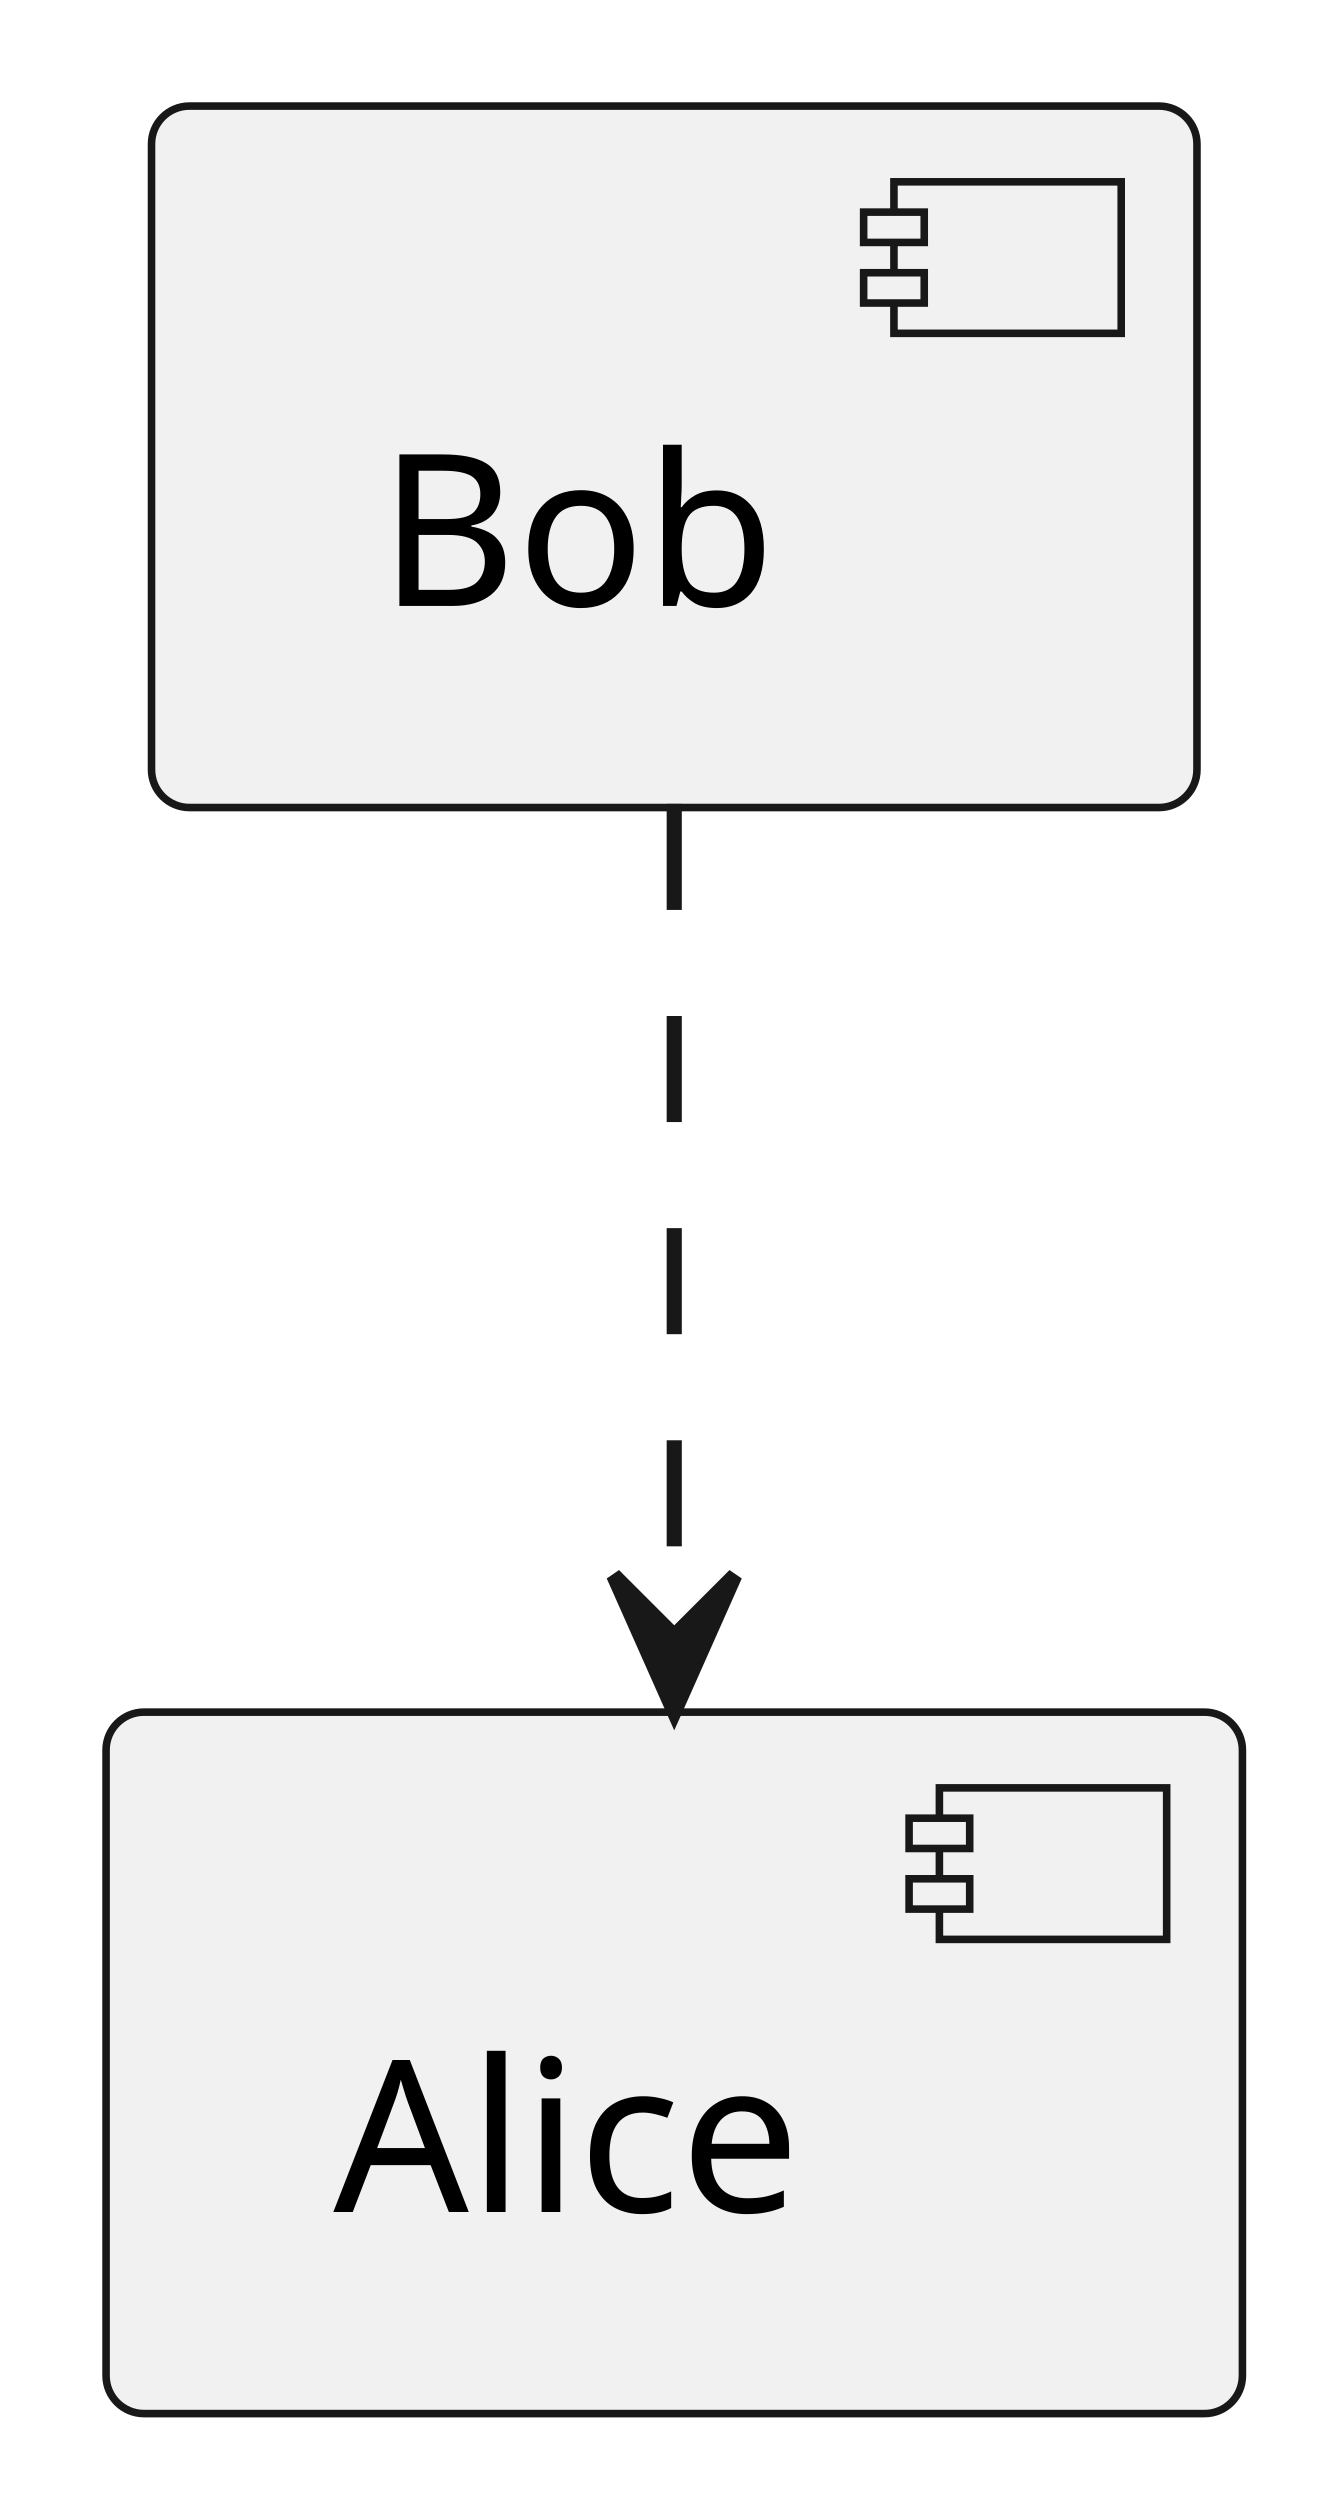
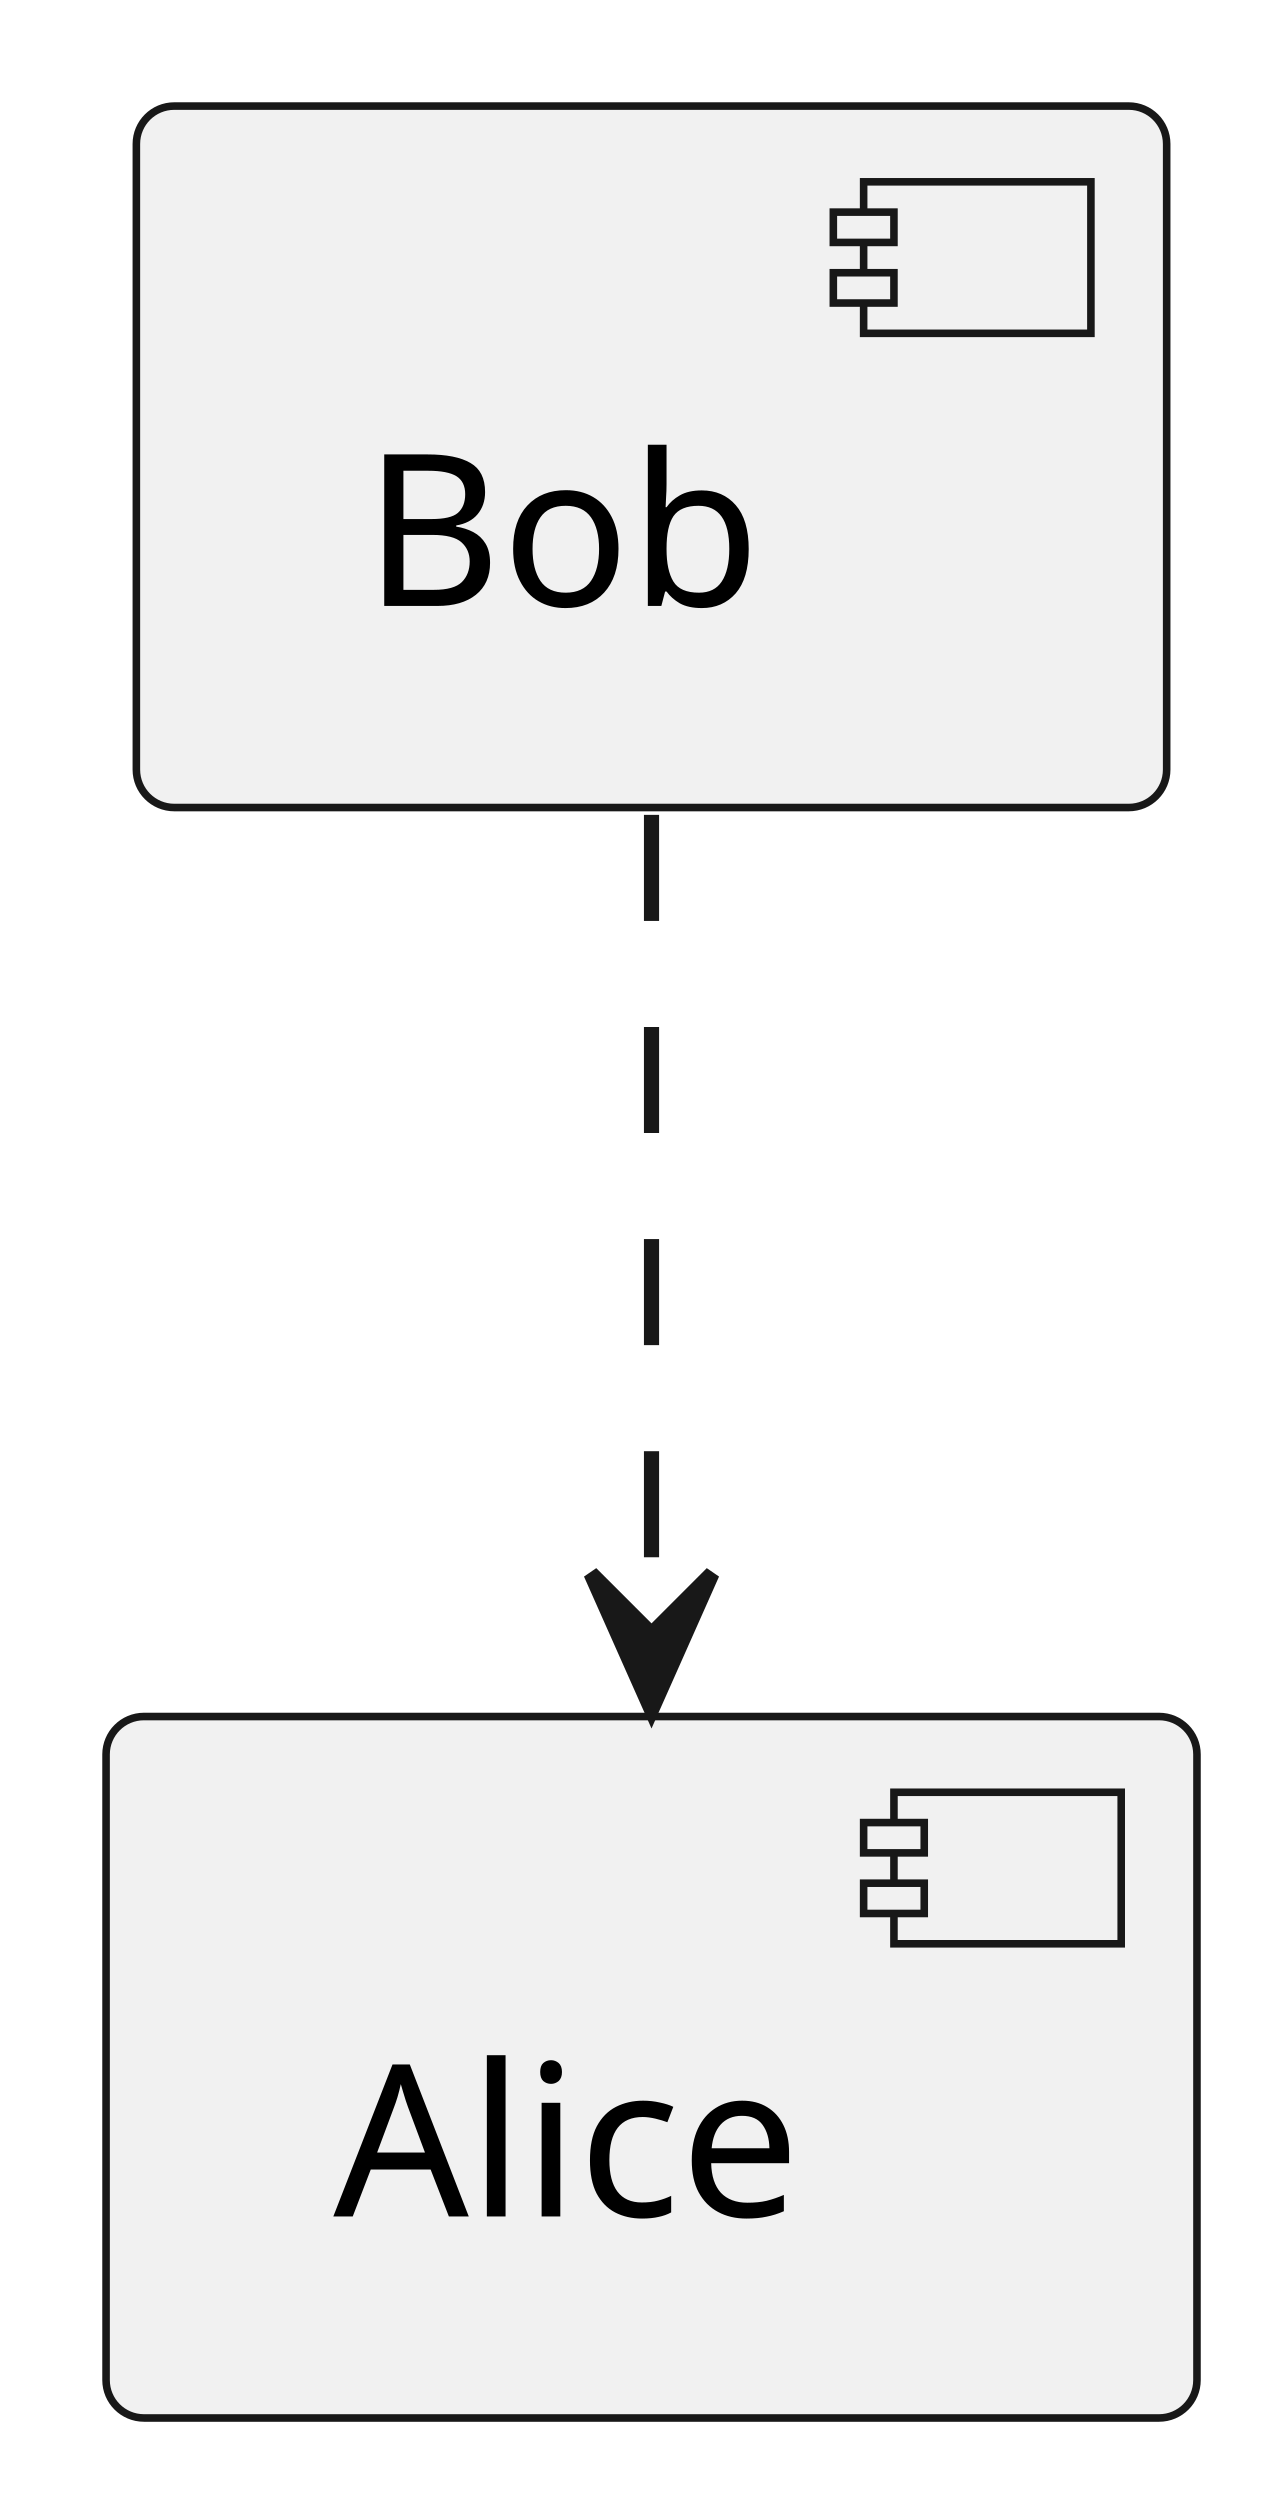
- <svg xmlns="http://www.w3.org/2000/svg" contentStyleType="text/css" height="165px" preserveAspectRatio="none" style="width:88px;height:165px;background:#FFFFFF;" version="1.1" viewBox="0 0 88 165" width="88px" zoomAndPan="magnify">
+ <svg xmlns="http://www.w3.org/2000/svg" contentStyleType="text/css" height="165px" preserveAspectRatio="none" style="width:85px;height:165px;background:#FFFFFF;" version="1.1" viewBox="0 0 85 165" width="85px" zoomAndPan="magnify">
  <defs />
  <g>
    <g id="elem_Bob">
-       <rect fill="#F1F1F1" height="46.297" rx="2.5" ry="2.5" style="stroke:#181818;stroke-width:0.5;" width="69" x="10" y="7" />
-       <rect fill="#F1F1F1" height="10" style="stroke:#181818;stroke-width:0.5;" width="15" x="59" y="12" />
-       <rect fill="#F1F1F1" height="2" style="stroke:#181818;stroke-width:0.5;" width="4" x="57" y="14" />
-       <rect fill="#F1F1F1" height="2" style="stroke:#181818;stroke-width:0.5;" width="4" x="57" y="18" />
-       <text fill="#000000" font-family="sans-serif" font-size="14" lengthAdjust="spacing" textLength="29" x="25" y="39.995">Bob</text>
+       <rect fill="#F1F1F1" height="46.297" rx="2.5" ry="2.5" style="stroke:#181818;stroke-width:0.5;" width="68" x="9" y="7" />
+       <rect fill="#F1F1F1" height="10" style="stroke:#181818;stroke-width:0.5;" width="15" x="57" y="12" />
+       <rect fill="#F1F1F1" height="2" style="stroke:#181818;stroke-width:0.5;" width="4" x="55" y="14" />
+       <rect fill="#F1F1F1" height="2" style="stroke:#181818;stroke-width:0.5;" width="4" x="55" y="18" />
+       <text fill="#000000" font-family="sans-serif" font-size="14" lengthAdjust="spacing" textLength="28" x="24" y="39.995">Bob</text>
    </g>
    <g id="elem_Alice">
-       <rect fill="#F1F1F1" height="46.297" rx="2.5" ry="2.5" style="stroke:#181818;stroke-width:0.5;" width="75" x="7" y="113" />
-       <rect fill="#F1F1F1" height="10" style="stroke:#181818;stroke-width:0.5;" width="15" x="62" y="118" />
-       <rect fill="#F1F1F1" height="2" style="stroke:#181818;stroke-width:0.5;" width="4" x="60" y="120" />
-       <rect fill="#F1F1F1" height="2" style="stroke:#181818;stroke-width:0.5;" width="4" x="60" y="124" />
-       <text fill="#000000" font-family="sans-serif" font-size="14" lengthAdjust="spacing" textLength="35" x="22" y="145.995">Alice</text>
+       <rect fill="#F1F1F1" height="46.297" rx="2.5" ry="2.5" style="stroke:#181818;stroke-width:0.5;" width="72" x="7" y="113.29" />
+       <rect fill="#F1F1F1" height="10" style="stroke:#181818;stroke-width:0.5;" width="15" x="59" y="118.29" />
+       <rect fill="#F1F1F1" height="2" style="stroke:#181818;stroke-width:0.5;" width="4" x="57" y="120.29" />
+       <rect fill="#F1F1F1" height="2" style="stroke:#181818;stroke-width:0.5;" width="4" x="57" y="124.29" />
+       <text fill="#000000" font-family="sans-serif" font-size="14" lengthAdjust="spacing" textLength="32" x="22" y="146.285">Alice</text>
    </g>
    <g id="link_Bob_Alice">
-       <path d="M44.5,53.056 C44.5,70.705 44.5,89.335 44.5,106.976 " fill="none" id="Bob-to-Alice" style="stroke:#181818;stroke-width:1.0;stroke-dasharray:7.0,7.0;" />
-       <polygon fill="#181818" points="44.5,112.976,48.5,103.976,44.5,107.976,40.5,103.976,44.5,112.976" style="stroke:#181818;stroke-width:1.0;" />
+       <path d="M43,53.78 C43,71.27 43,89.37 43,106.85 " fill="none" id="Bob-to-Alice" style="stroke:#181818;stroke-width:1.0;stroke-dasharray:7.0,7.0;" />
+       <polygon fill="#181818" points="43,112.85,47,103.85,43,107.85,39,103.85,43,112.85" style="stroke:#181818;stroke-width:1.0;" />
    </g>
  </g>
</svg>
